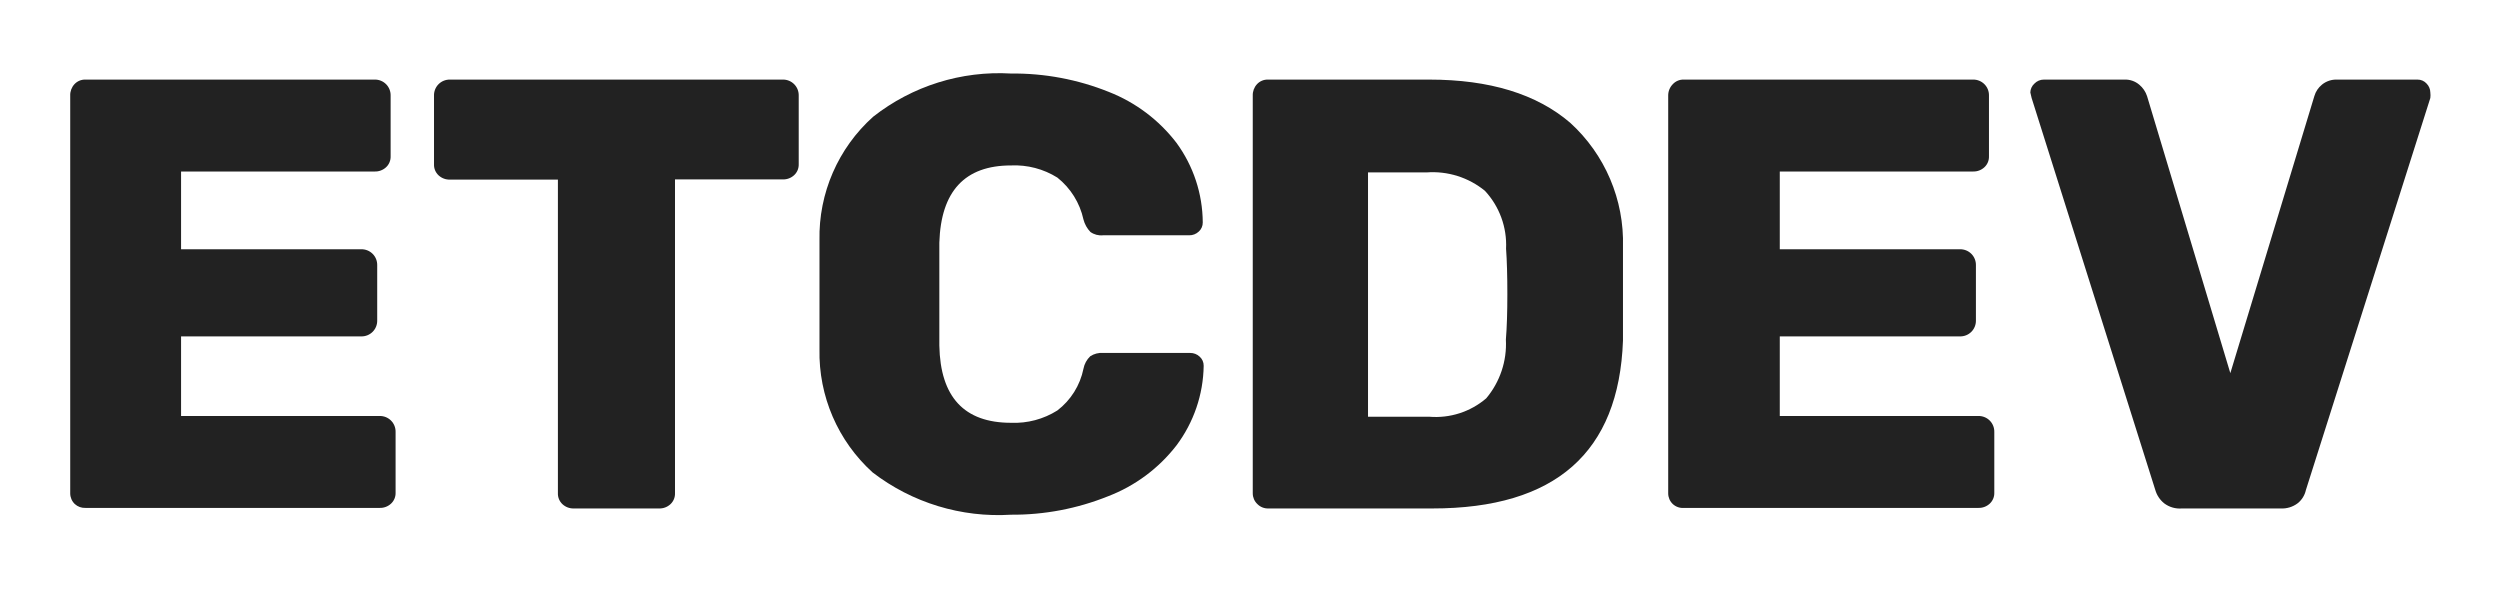
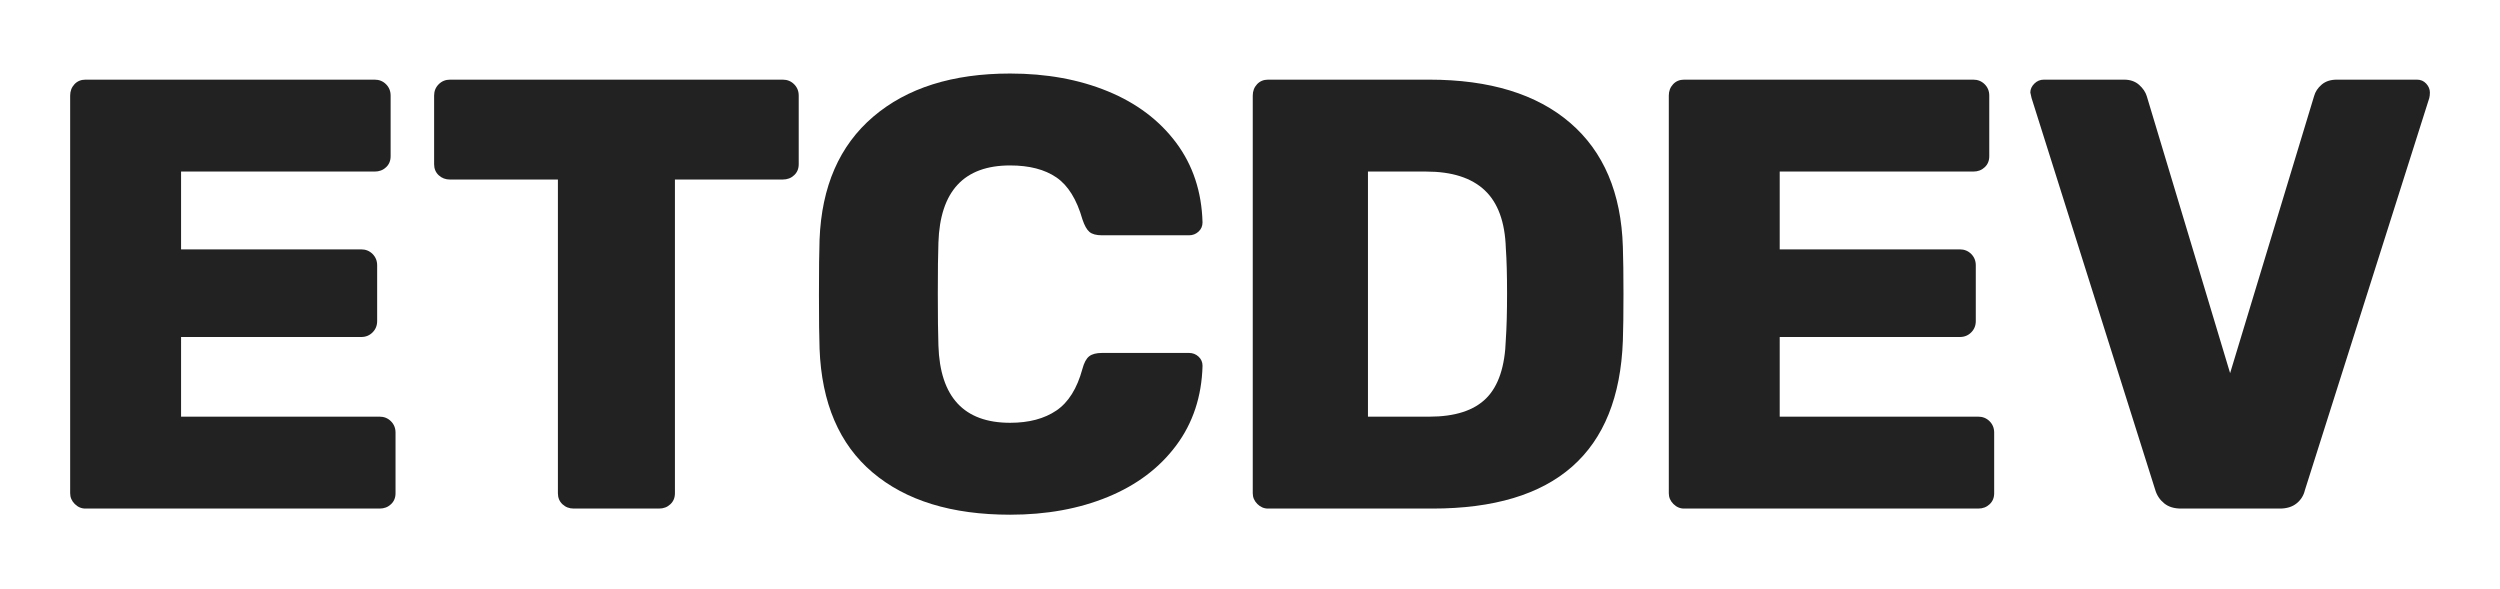
- <svg xmlns="http://www.w3.org/2000/svg" id="Ebene_1" data-name="Ebene 1" width="136" height="32" viewBox="0 0 136 32">
-   <path d="M4.07,27.42a.8.8,0,0,1-.25-.58V5.2a.87.87,0,0,1,.23-.62.78.78,0,0,1,.6-.25H20.38a.85.85,0,0,1,.87.87V8.5a.78.78,0,0,1-.25.6.87.87,0,0,1-.62.23H9.85v4.23h9.8a.85.85,0,0,1,.87.87v3a.85.85,0,0,1-.87.87H9.85v4.33h10.8a.85.85,0,0,1,.87.87v3.3a.78.78,0,0,1-.25.6.87.87,0,0,1-.62.23h-16A.8.8,0,0,1,4.07,27.42Z" style="fill:#222" />
-   <path d="M30.6,27.43a.78.78,0,0,1-.25-.6V9.77H24.48a.87.87,0,0,1-.62-.23.78.78,0,0,1-.25-.6V5.2a.85.85,0,0,1,.87-.87h18.1a.85.85,0,0,1,.87.87V8.93a.78.78,0,0,1-.25.6.87.87,0,0,1-.62.23H36.72V26.83a.78.78,0,0,1-.25.6.87.87,0,0,1-.62.23H31.22A.87.87,0,0,1,30.6,27.43Z" style="fill:#222" />
-   <path d="M47.47,25.7A8.79,8.79,0,0,1,44.58,19q0-.9,0-2.93t0-3A8.78,8.78,0,0,1,47.5,6.35,11.09,11.09,0,0,1,55,4a13.87,13.87,0,0,1,5.32,1A8.59,8.59,0,0,1,64,7.77a7.4,7.4,0,0,1,1.43,4.33.65.65,0,0,1-.22.5.74.74,0,0,1-.52.2H60a1,1,0,0,1-.68-.18,1.53,1.53,0,0,1-.38-.68,4,4,0,0,0-1.42-2.28A4.38,4.38,0,0,0,55,9q-3.77,0-3.9,4.2,0,.9,0,2.77t0,2.83Q51.18,23,55,23a4.39,4.39,0,0,0,2.52-.67,3.81,3.81,0,0,0,1.42-2.27,1.26,1.26,0,0,1,.37-.68,1.12,1.12,0,0,1,.7-.18h4.73a.74.74,0,0,1,.52.2.65.65,0,0,1,.22.5A7.39,7.39,0,0,1,64,24.23,8.59,8.59,0,0,1,60.27,27,13.87,13.87,0,0,1,55,28,11.22,11.22,0,0,1,47.47,25.7Z" style="fill:#222" />
-   <path d="M68.4,27.42a.8.8,0,0,1-.25-.58V5.2a.87.87,0,0,1,.23-.62.78.78,0,0,1,.6-.25h8.77q4.93,0,7.67,2.35a8.79,8.79,0,0,1,2.87,6.75q0,1,0,2.57t0,2.53q-.33,9.13-10.37,9.13H69A.8.8,0,0,1,68.4,27.42Zm9.35-4.75a4.23,4.23,0,0,0,3.1-1,4.59,4.59,0,0,0,1.07-3.2Q82,17.5,82,16t-.07-2.47a4.33,4.33,0,0,0-1.15-3.15,4.49,4.49,0,0,0-3.18-1H74.42V22.67Z" style="fill:#222" />
-   <path d="M91,27.42a.8.8,0,0,1-.25-.58V5.2A.87.87,0,0,1,91,4.58a.78.78,0,0,1,.6-.25h15.73a.85.85,0,0,1,.87.87V8.5a.78.78,0,0,1-.25.6.87.87,0,0,1-.62.23H96.82v4.23h9.8a.85.85,0,0,1,.87.87v3a.85.85,0,0,1-.87.87h-9.8v4.33h10.8a.85.85,0,0,1,.87.87v3.3a.78.78,0,0,1-.25.6.87.87,0,0,1-.62.23h-16A.8.8,0,0,1,91,27.42Z" style="fill:#222" />
-   <path d="M117.73,27.38a1.45,1.45,0,0,1-.48-.72L110.52,5.33l-.07-.3a.67.67,0,0,1,.22-.48.71.71,0,0,1,.52-.22h4.37a1.18,1.18,0,0,1,.82.28,1.36,1.36,0,0,1,.42.62l4.53,15.07,4.57-15.07a1.25,1.25,0,0,1,.42-.63,1.23,1.23,0,0,1,.82-.27h4.37a.65.65,0,0,1,.5.22.7.7,0,0,1,.2.48,1.25,1.25,0,0,1,0,.3l-6.77,21.33a1.26,1.26,0,0,1-.45.72,1.41,1.41,0,0,1-.92.28h-5.37A1.41,1.41,0,0,1,117.73,27.38Z" style="fill:#222" />
+ <svg xmlns="http://www.w3.org/2000/svg" version="1.1" id="Ebene_1" x="0px" y="0px" viewBox="0 0 136 32" enable-background="new 0 0 136 32" xml:space="preserve">
+   <g>
+     <path fill="#222222" d="M4.067,27.417c-0.167-0.167-0.25-0.361-0.25-0.583V5.2c0-0.244,0.078-0.45,0.233-0.617   c0.155-0.167,0.355-0.25,0.6-0.25h15.733c0.244,0,0.45,0.083,0.617,0.25c0.167,0.167,0.25,0.372,0.25,0.617v3.3   c0,0.245-0.083,0.445-0.25,0.6c-0.167,0.156-0.372,0.233-0.617,0.233H9.85v4.233h9.8c0.244,0,0.45,0.083,0.617,0.25   c0.167,0.167,0.25,0.372,0.25,0.617v3.033c0,0.245-0.083,0.45-0.25,0.617c-0.167,0.167-0.372,0.25-0.617,0.25h-9.8v4.333h10.8   c0.244,0,0.45,0.083,0.617,0.25c0.167,0.167,0.25,0.372,0.25,0.617v3.3c0,0.245-0.083,0.445-0.25,0.6   c-0.167,0.156-0.372,0.233-0.617,0.233h-16C4.428,27.667,4.234,27.583,4.067,27.417z" />
+     <path fill="#222222" d="M30.6,27.433c-0.167-0.155-0.25-0.355-0.25-0.6V9.767h-5.867c-0.245,0-0.45-0.078-0.617-0.233   c-0.167-0.155-0.25-0.355-0.25-0.6V5.2c0-0.244,0.083-0.45,0.25-0.617c0.167-0.167,0.372-0.25,0.617-0.25h18.1   c0.244,0,0.45,0.083,0.617,0.25c0.167,0.167,0.25,0.372,0.25,0.617v3.733c0,0.245-0.083,0.445-0.25,0.6   c-0.167,0.156-0.372,0.233-0.617,0.233h-5.867v17.067c0,0.245-0.083,0.445-0.25,0.6c-0.167,0.156-0.372,0.233-0.617,0.233h-4.633   C30.972,27.667,30.767,27.589,30.6,27.433z" />
+     <path fill="#222222" d="M47.467,25.7c-1.811-1.533-2.772-3.777-2.883-6.733c-0.022-0.6-0.033-1.578-0.033-2.933   c0-1.378,0.011-2.378,0.033-3c0.111-2.888,1.083-5.117,2.917-6.683S51.817,4,54.95,4c1.978,0,3.75,0.322,5.317,0.967   c1.567,0.645,2.805,1.578,3.717,2.8c0.911,1.222,1.389,2.667,1.433,4.333c0,0.2-0.072,0.367-0.217,0.5   c-0.145,0.133-0.317,0.2-0.517,0.2H59.95c-0.311,0-0.539-0.061-0.683-0.183c-0.145-0.122-0.272-0.35-0.383-0.683   c-0.311-1.089-0.783-1.85-1.417-2.283C56.833,9.217,55.994,9,54.95,9c-2.511,0-3.811,1.4-3.9,4.2   c-0.022,0.6-0.033,1.522-0.033,2.767c0,1.245,0.011,2.189,0.033,2.833c0.089,2.8,1.388,4.2,3.9,4.2   c1.022,0,1.861-0.222,2.517-0.667c0.655-0.444,1.128-1.2,1.417-2.267c0.089-0.333,0.211-0.561,0.367-0.683   c0.155-0.122,0.389-0.183,0.7-0.183h4.733c0.2,0,0.372,0.067,0.517,0.2c0.144,0.133,0.217,0.3,0.217,0.5   c-0.045,1.667-0.522,3.111-1.433,4.333c-0.911,1.222-2.15,2.156-3.717,2.8C58.7,27.678,56.928,28,54.95,28   C51.772,28,49.278,27.233,47.467,25.7z" />
+     <path fill="#222222" d="M68.4,27.417c-0.167-0.167-0.25-0.361-0.25-0.583V5.2c0-0.244,0.078-0.45,0.233-0.617   c0.155-0.167,0.355-0.25,0.6-0.25h8.767c3.288,0,5.844,0.783,7.667,2.35c1.822,1.567,2.778,3.817,2.867,6.75   c0.022,0.645,0.033,1.5,0.033,2.567s-0.011,1.911-0.033,2.533c-0.222,6.089-3.678,9.133-10.367,9.133h-8.933   C68.761,27.667,68.567,27.583,68.4,27.417z M77.75,22.667c1.4,0,2.433-0.333,3.1-1c0.667-0.667,1.022-1.733,1.067-3.2   c0.044-0.644,0.067-1.478,0.067-2.5c0-1.022-0.022-1.844-0.067-2.467c-0.045-1.422-0.428-2.472-1.15-3.15   c-0.722-0.678-1.783-1.017-3.183-1.017h-3.167v13.333H77.75z" />
+     <path fill="#222222" d="M91.033,27.417c-0.167-0.167-0.25-0.361-0.25-0.583V5.2c0-0.244,0.078-0.45,0.233-0.617   c0.155-0.167,0.355-0.25,0.6-0.25h15.733c0.244,0,0.45,0.083,0.617,0.25c0.167,0.167,0.25,0.372,0.25,0.617v3.3   c0,0.245-0.083,0.445-0.25,0.6c-0.167,0.156-0.372,0.233-0.617,0.233H96.816v4.233h9.8c0.244,0,0.45,0.083,0.617,0.25   c0.167,0.167,0.25,0.372,0.25,0.617v3.033c0,0.245-0.083,0.45-0.25,0.617c-0.167,0.167-0.372,0.25-0.617,0.25h-9.8v4.333h10.8   c0.244,0,0.45,0.083,0.617,0.25c0.167,0.167,0.25,0.372,0.25,0.617v3.3c0,0.245-0.083,0.445-0.25,0.6   c-0.167,0.156-0.372,0.233-0.617,0.233h-16C91.394,27.667,91.2,27.583,91.033,27.417z" />
+     <path fill="#222222" d="M117.733,27.383c-0.233-0.189-0.395-0.428-0.483-0.717l-6.733-21.333l-0.067-0.3   c0-0.178,0.072-0.338,0.217-0.483c0.144-0.144,0.317-0.217,0.517-0.217h4.367c0.333,0,0.605,0.095,0.817,0.283   c0.211,0.189,0.35,0.395,0.417,0.617l4.533,15.067l4.567-15.067c0.067-0.244,0.205-0.455,0.417-0.633   c0.211-0.178,0.483-0.267,0.817-0.267h4.367c0.2,0,0.367,0.072,0.5,0.217c0.133,0.145,0.2,0.306,0.2,0.483   c0,0.112-0.011,0.212-0.033,0.3l-6.767,21.333c-0.067,0.289-0.217,0.528-0.45,0.717c-0.233,0.189-0.539,0.283-0.917,0.283h-5.367   C118.271,27.667,117.966,27.572,117.733,27.383z" />
+   </g>
</svg>
